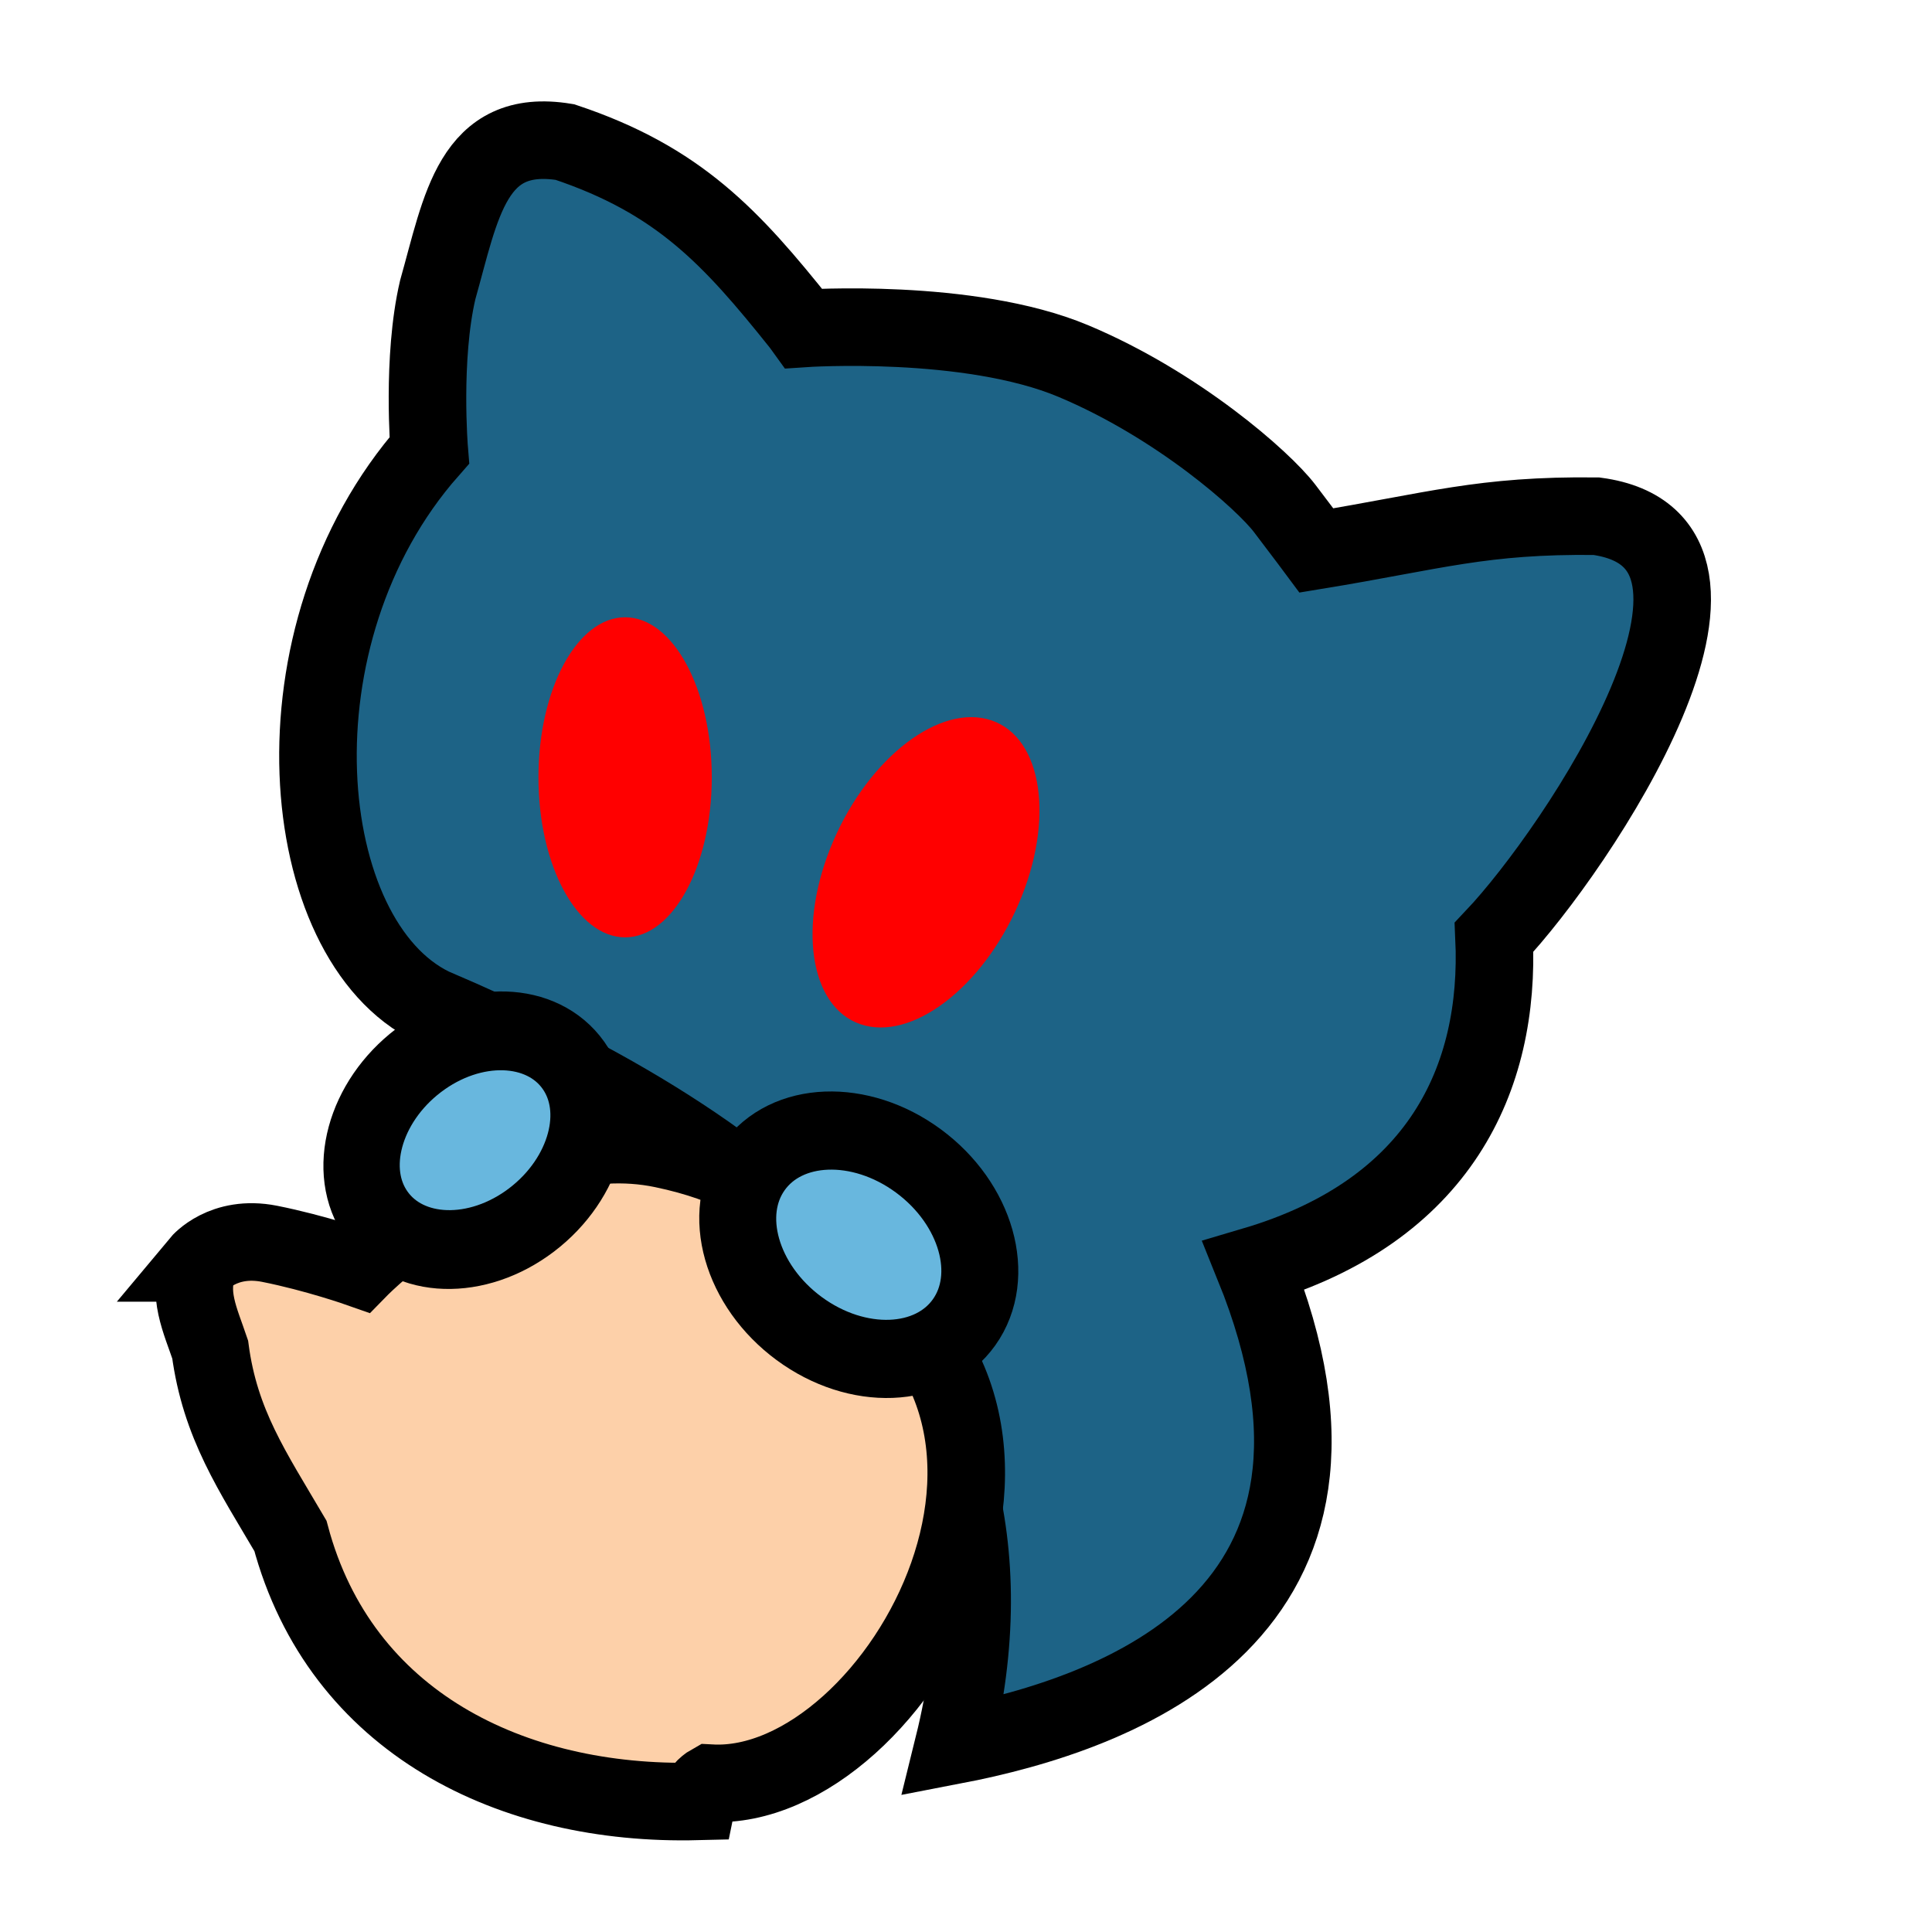
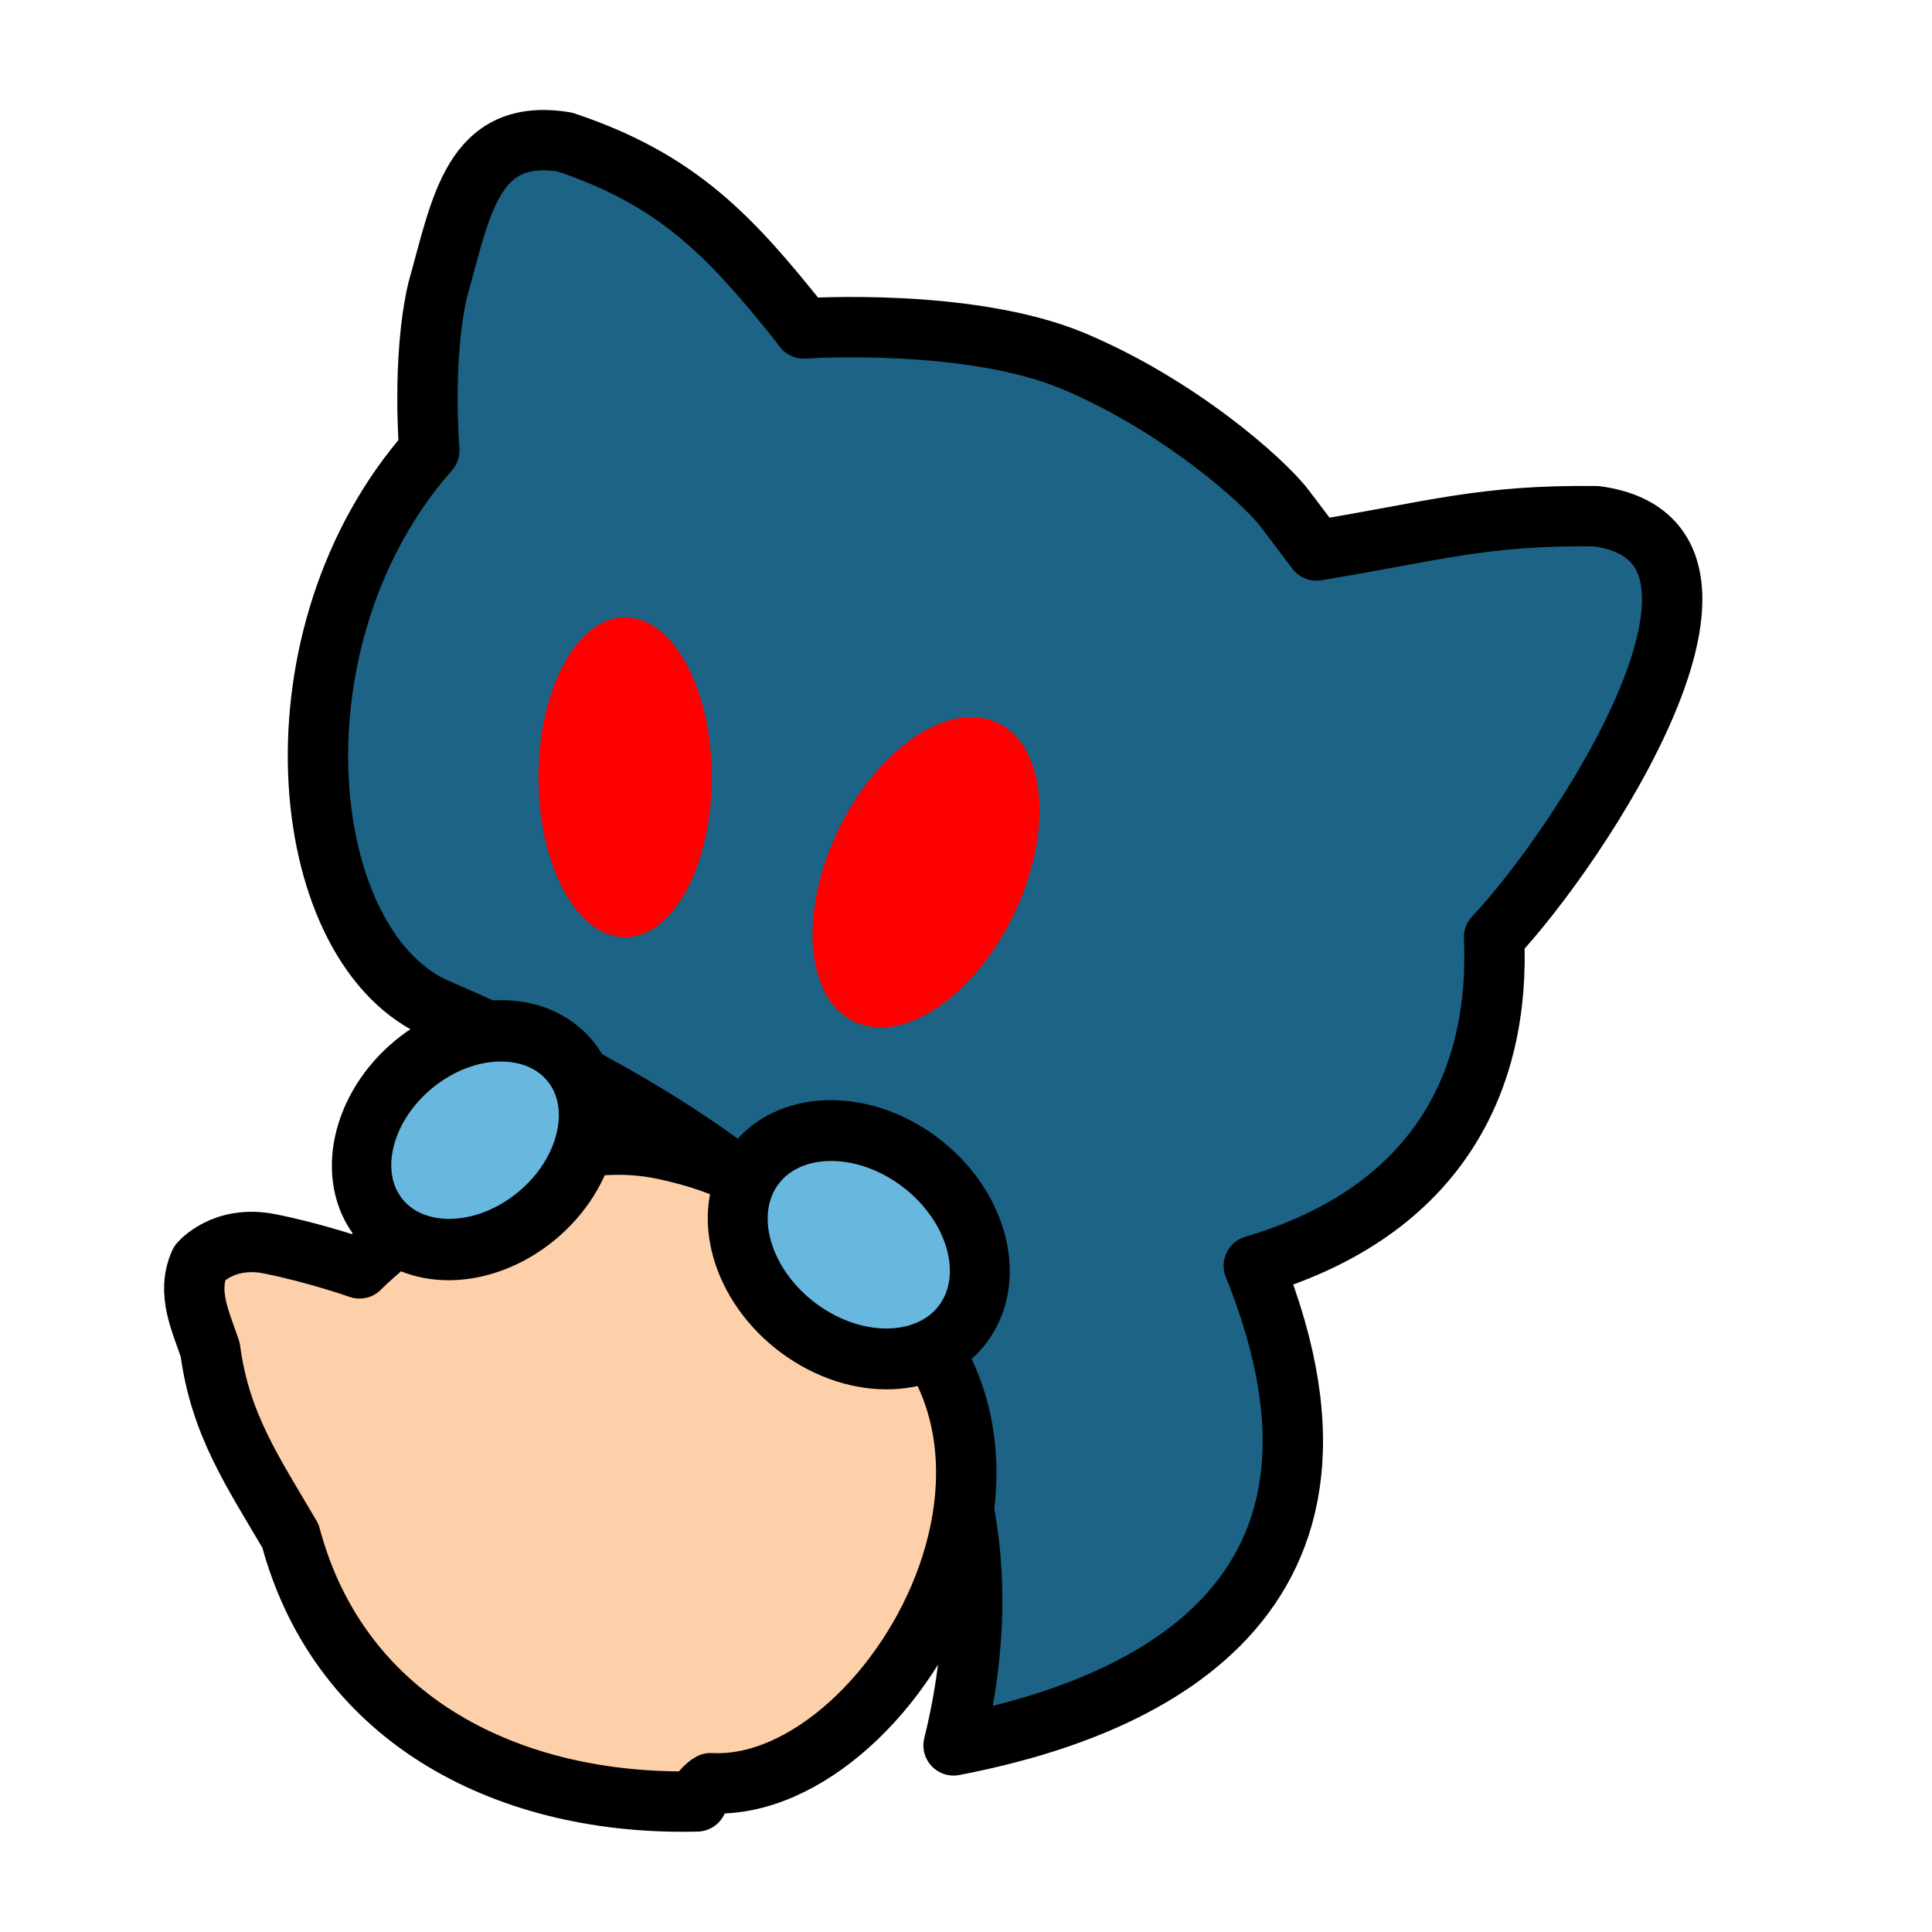
<svg xmlns="http://www.w3.org/2000/svg" version="1.1" id="svg32" width="1024" height="1024" viewBox="0 0 1024 1024">
  <defs id="defs36" />
  <g id="g38">
-     <path style="display:inline;fill:#1d6386;fill-opacity:1;stroke:#000000;stroke-width:41.108;stroke-dasharray:none;stroke-opacity:1" d="m 299.411,75.293 c 60.327,20.134 88.16,50.427 125.068,96.667 l 1.527,2.116 c 0,0 87.507,-5.947 142.885,17.289 55.378,23.236 100.667,63.197 112.033,78.133 11.366,14.936 16.804,22.261 16.804,22.261 62.72,-10.287 87.82,-18.884 148.399,-18.161 98.605,13.334 -9.841,176.229 -54.25,223.167 3.442,74.988 -28.9,145.009 -127.346,174.107 74.952,184.954 -71.222,237.329 -159.115,254.216 C 558.318,711.159 388.289,601.389 229.278,533.617 156.38,498.311 141.202,336.717 227.53,238.727 c 0,0 -4.028,-48.708 4.46,-85.067 12.481,-44.094 18.265,-86.433 67.421,-78.367 z" id="path200" />
-     <path style="display:inline;fill:#fdd0a9;fill-opacity:1;stroke:#000000;stroke-width:41.108;stroke-dasharray:none;stroke-opacity:1" d="m 105.832,669.38 c 0,0 12.517,-15.009 37.058,-10.133 24.54,4.876 47.664,13.026 47.664,13.026 0,0 78.623,-80.328 160.807,-63.198 74.759,15.582 81.971,55.05 81.971,55.05 159.844,75.628 43.12,286.385 -56.657,281.006 0,0 -5.934,3.286 -7.248,9.655 -97.952,2.422 -189.028,-41.559 -215.495,-140.737 -20.172,-34.347 -37.287,-59.232 -42.539,-98.79 -5.08,-15.165 -12.599,-30.093 -5.559,-45.88 z" id="path9383" />
-     <ellipse style="display:inline;fill:#68b7de;fill-opacity:1;stroke:#000000;stroke-width:41.119;stroke-dasharray:none;stroke-opacity:1" id="path9577" cx="-144.484" cy="633.732" rx="65.531" ry="51.794" transform="matrix(0.7957163,-0.6056696,0.578734,0.8155164,0,0)" />
-     <ellipse style="display:inline;fill:#68b7de;fill-opacity:1;stroke:#000000;stroke-width:41.11;stroke-dasharray:none;stroke-opacity:1" id="path9577-3" cx="753.437" cy="261.357" rx="69.325" ry="54.516" transform="matrix(0.8052145,0.5929836,-0.579708,0.8148243,0,0)" />
+     <path style="display:inline;fill:#1d6386;fill-opacity:1;stroke:#000000;stroke-width:32;stroke-dasharray:none;stroke-opacity:1;stroke-linejoin:round;stroke-linecap:butt;paint-order:normal" d="m 299.411,75.293 c 60.327,20.134 88.16,50.427 125.068,96.667 l 1.527,2.116 c 0,0 87.507,-5.947 142.885,17.289 55.378,23.236 100.667,63.197 112.033,78.133 11.366,14.936 16.804,22.261 16.804,22.261 62.72,-10.287 87.82,-18.884 148.399,-18.161 98.605,13.334 -9.841,176.229 -54.25,223.167 3.442,74.988 -28.9,145.009 -127.346,174.107 74.952,184.954 -71.222,237.329 -159.115,254.216 C 558.318,711.159 388.289,601.389 229.278,533.617 156.38,498.311 141.202,336.717 227.53,238.727 c 0,0 -4.028,-48.708 4.46,-85.067 12.481,-44.094 18.265,-86.433 67.421,-78.367 z" id="path200" />
+     <path style="display:inline;fill:#fdd0a9;fill-opacity:1;stroke:#000000;stroke-width:32;stroke-dasharray:none;stroke-opacity:1;stroke-linejoin:round" d="m 105.832,669.38 c 0,0 12.517,-15.009 37.058,-10.133 24.54,4.876 47.664,13.026 47.664,13.026 0,0 78.623,-80.328 160.807,-63.198 74.759,15.582 81.971,55.05 81.971,55.05 159.844,75.628 43.12,286.385 -56.657,281.006 0,0 -5.934,3.286 -7.248,9.655 -97.952,2.422 -189.028,-41.559 -215.495,-140.737 -20.172,-34.347 -37.287,-59.232 -42.539,-98.79 -5.08,-15.165 -12.599,-30.093 -5.559,-45.88 z" id="path9383" />
+     <ellipse style="display:inline;fill:#68b7de;fill-opacity:1;stroke:#000000;stroke-width:32.009;stroke-dasharray:none;stroke-opacity:1" id="path9577" cx="-144.484" cy="633.732" rx="65.531" ry="51.794" transform="matrix(0.7957163,-0.6056696,0.578734,0.8155164,0,0)" />
+     <ellipse style="display:inline;fill:#68b7de;fill-opacity:1;stroke:#000000;stroke-width:32.002;stroke-dasharray:none;stroke-opacity:1" id="path9577-3" cx="753.437" cy="261.357" rx="69.325" ry="54.516" transform="matrix(0.8052145,0.5929836,-0.579708,0.8148243,0,0)" />
    <ellipse style="fill:#ff0000;fill-opacity:1;stroke:none;stroke-width:0;stroke-linecap:round;stroke-dasharray:none;stroke-dashoffset:0;stroke-opacity:1" id="path10500" cx="331.324" cy="411.991" rx="45.935" ry="84.82" />
    <ellipse style="fill:#ff0000;fill-opacity:1;stroke:none;stroke-width:0;stroke-linecap:round;stroke-dasharray:none;stroke-dashoffset:0;stroke-opacity:1" id="path10500-6" cx="635.772" cy="280.478" rx="51.857" ry="87.686" transform="matrix(0.9466967,0.3221263,-0.3960406,0.918233,0,0)" />
  </g>
</svg>
